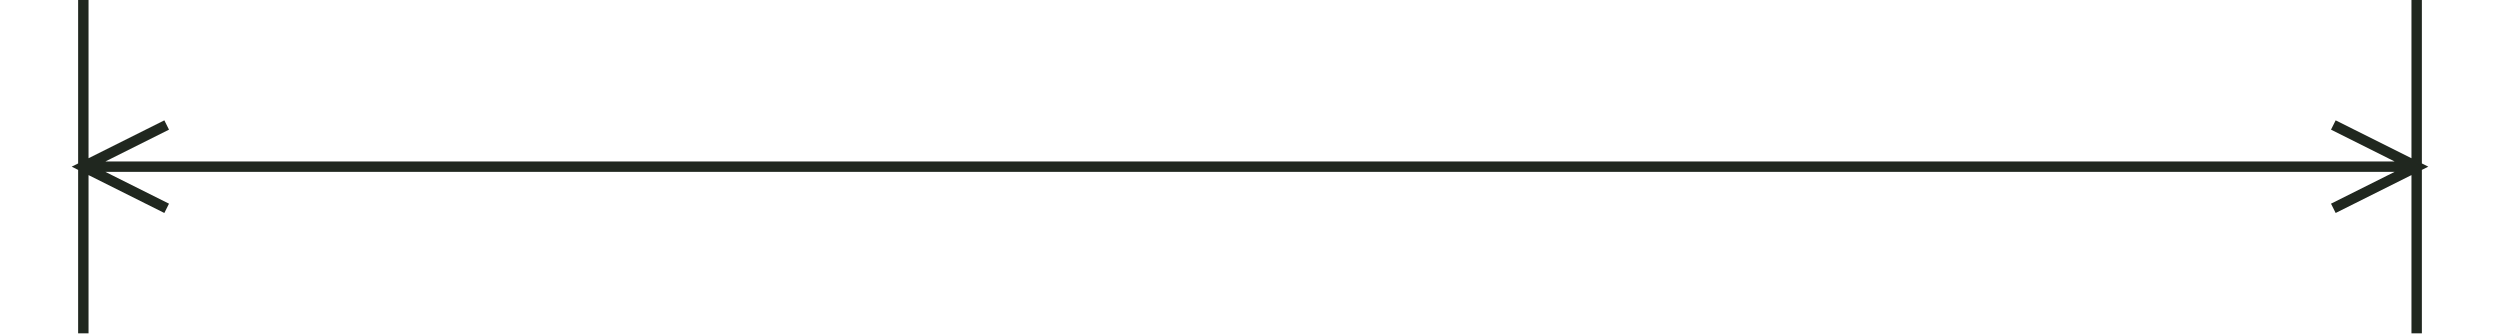
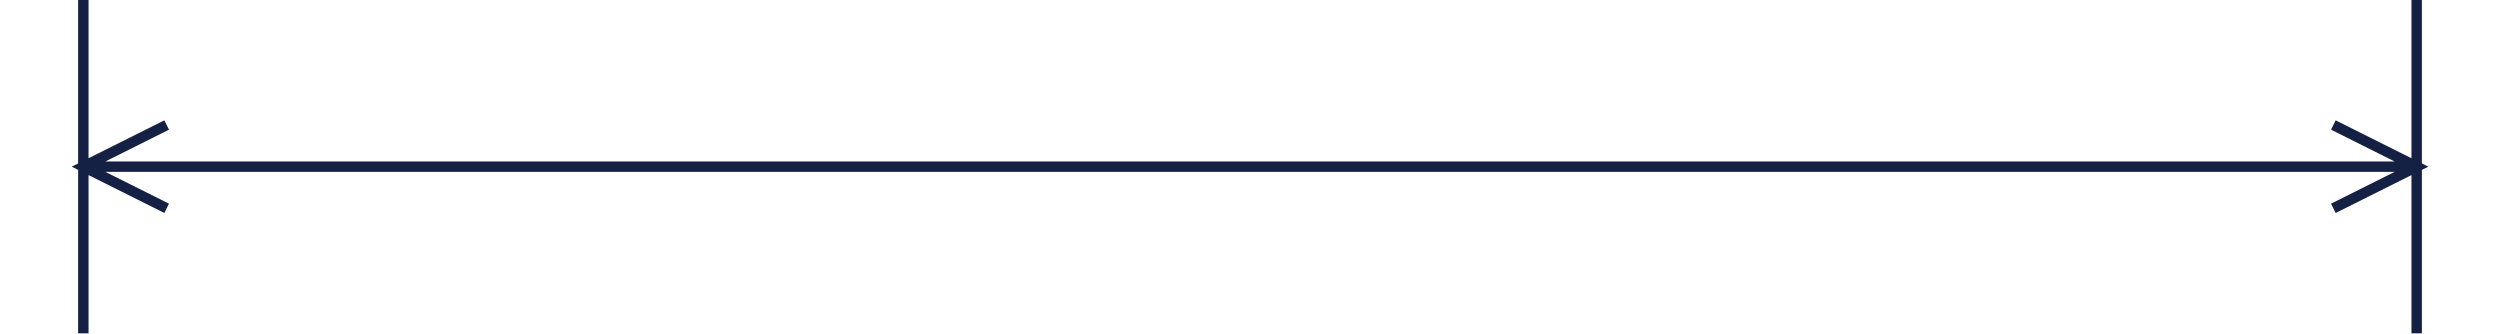
<svg xmlns="http://www.w3.org/2000/svg" width="240" height="32" viewBox="0 0 240 32" role="img" aria-label="Размерная линия">
-   <path d="M8 0V32M232 0V32M8 16H232m-216-4-8 4 8 4m208-8 8 4-8 4" stroke="#20271F" fill="none" />
+   <path d="M8 0V32M232 0V32M8 16H232m-216-4-8 4 8 4m208-8 8 4-8 4" stroke="#142044" fill="none" />
</svg>
